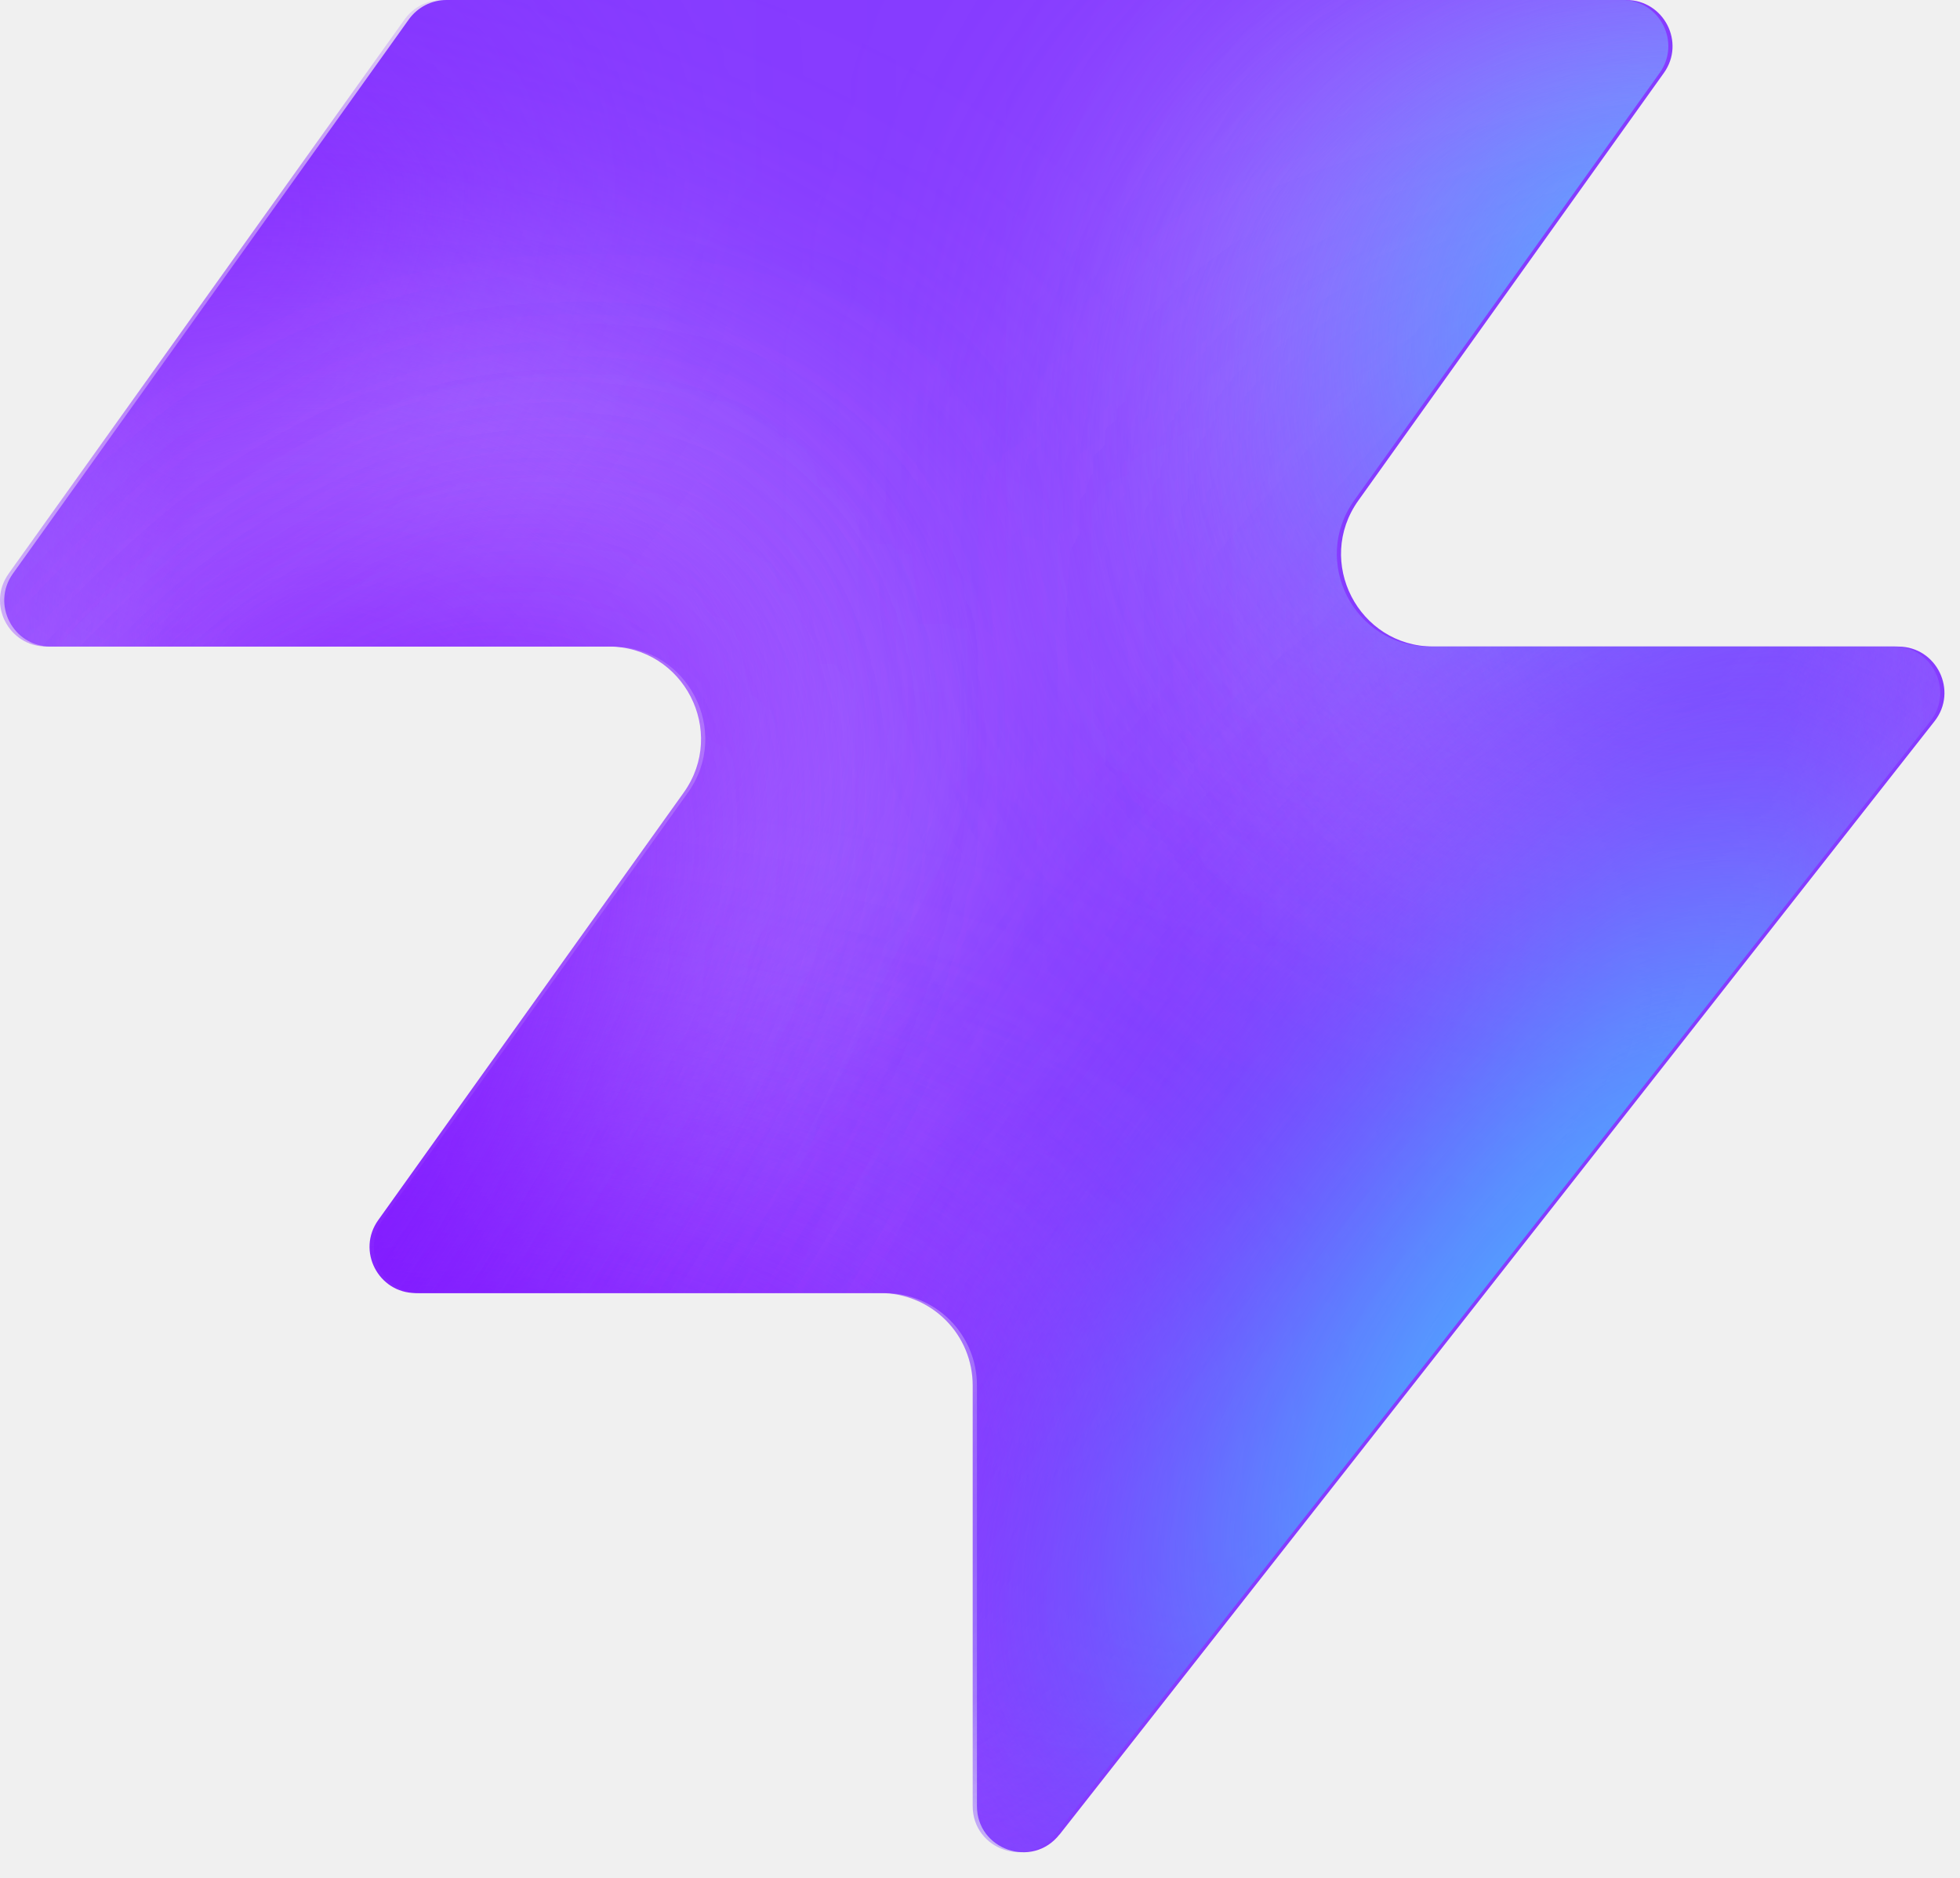
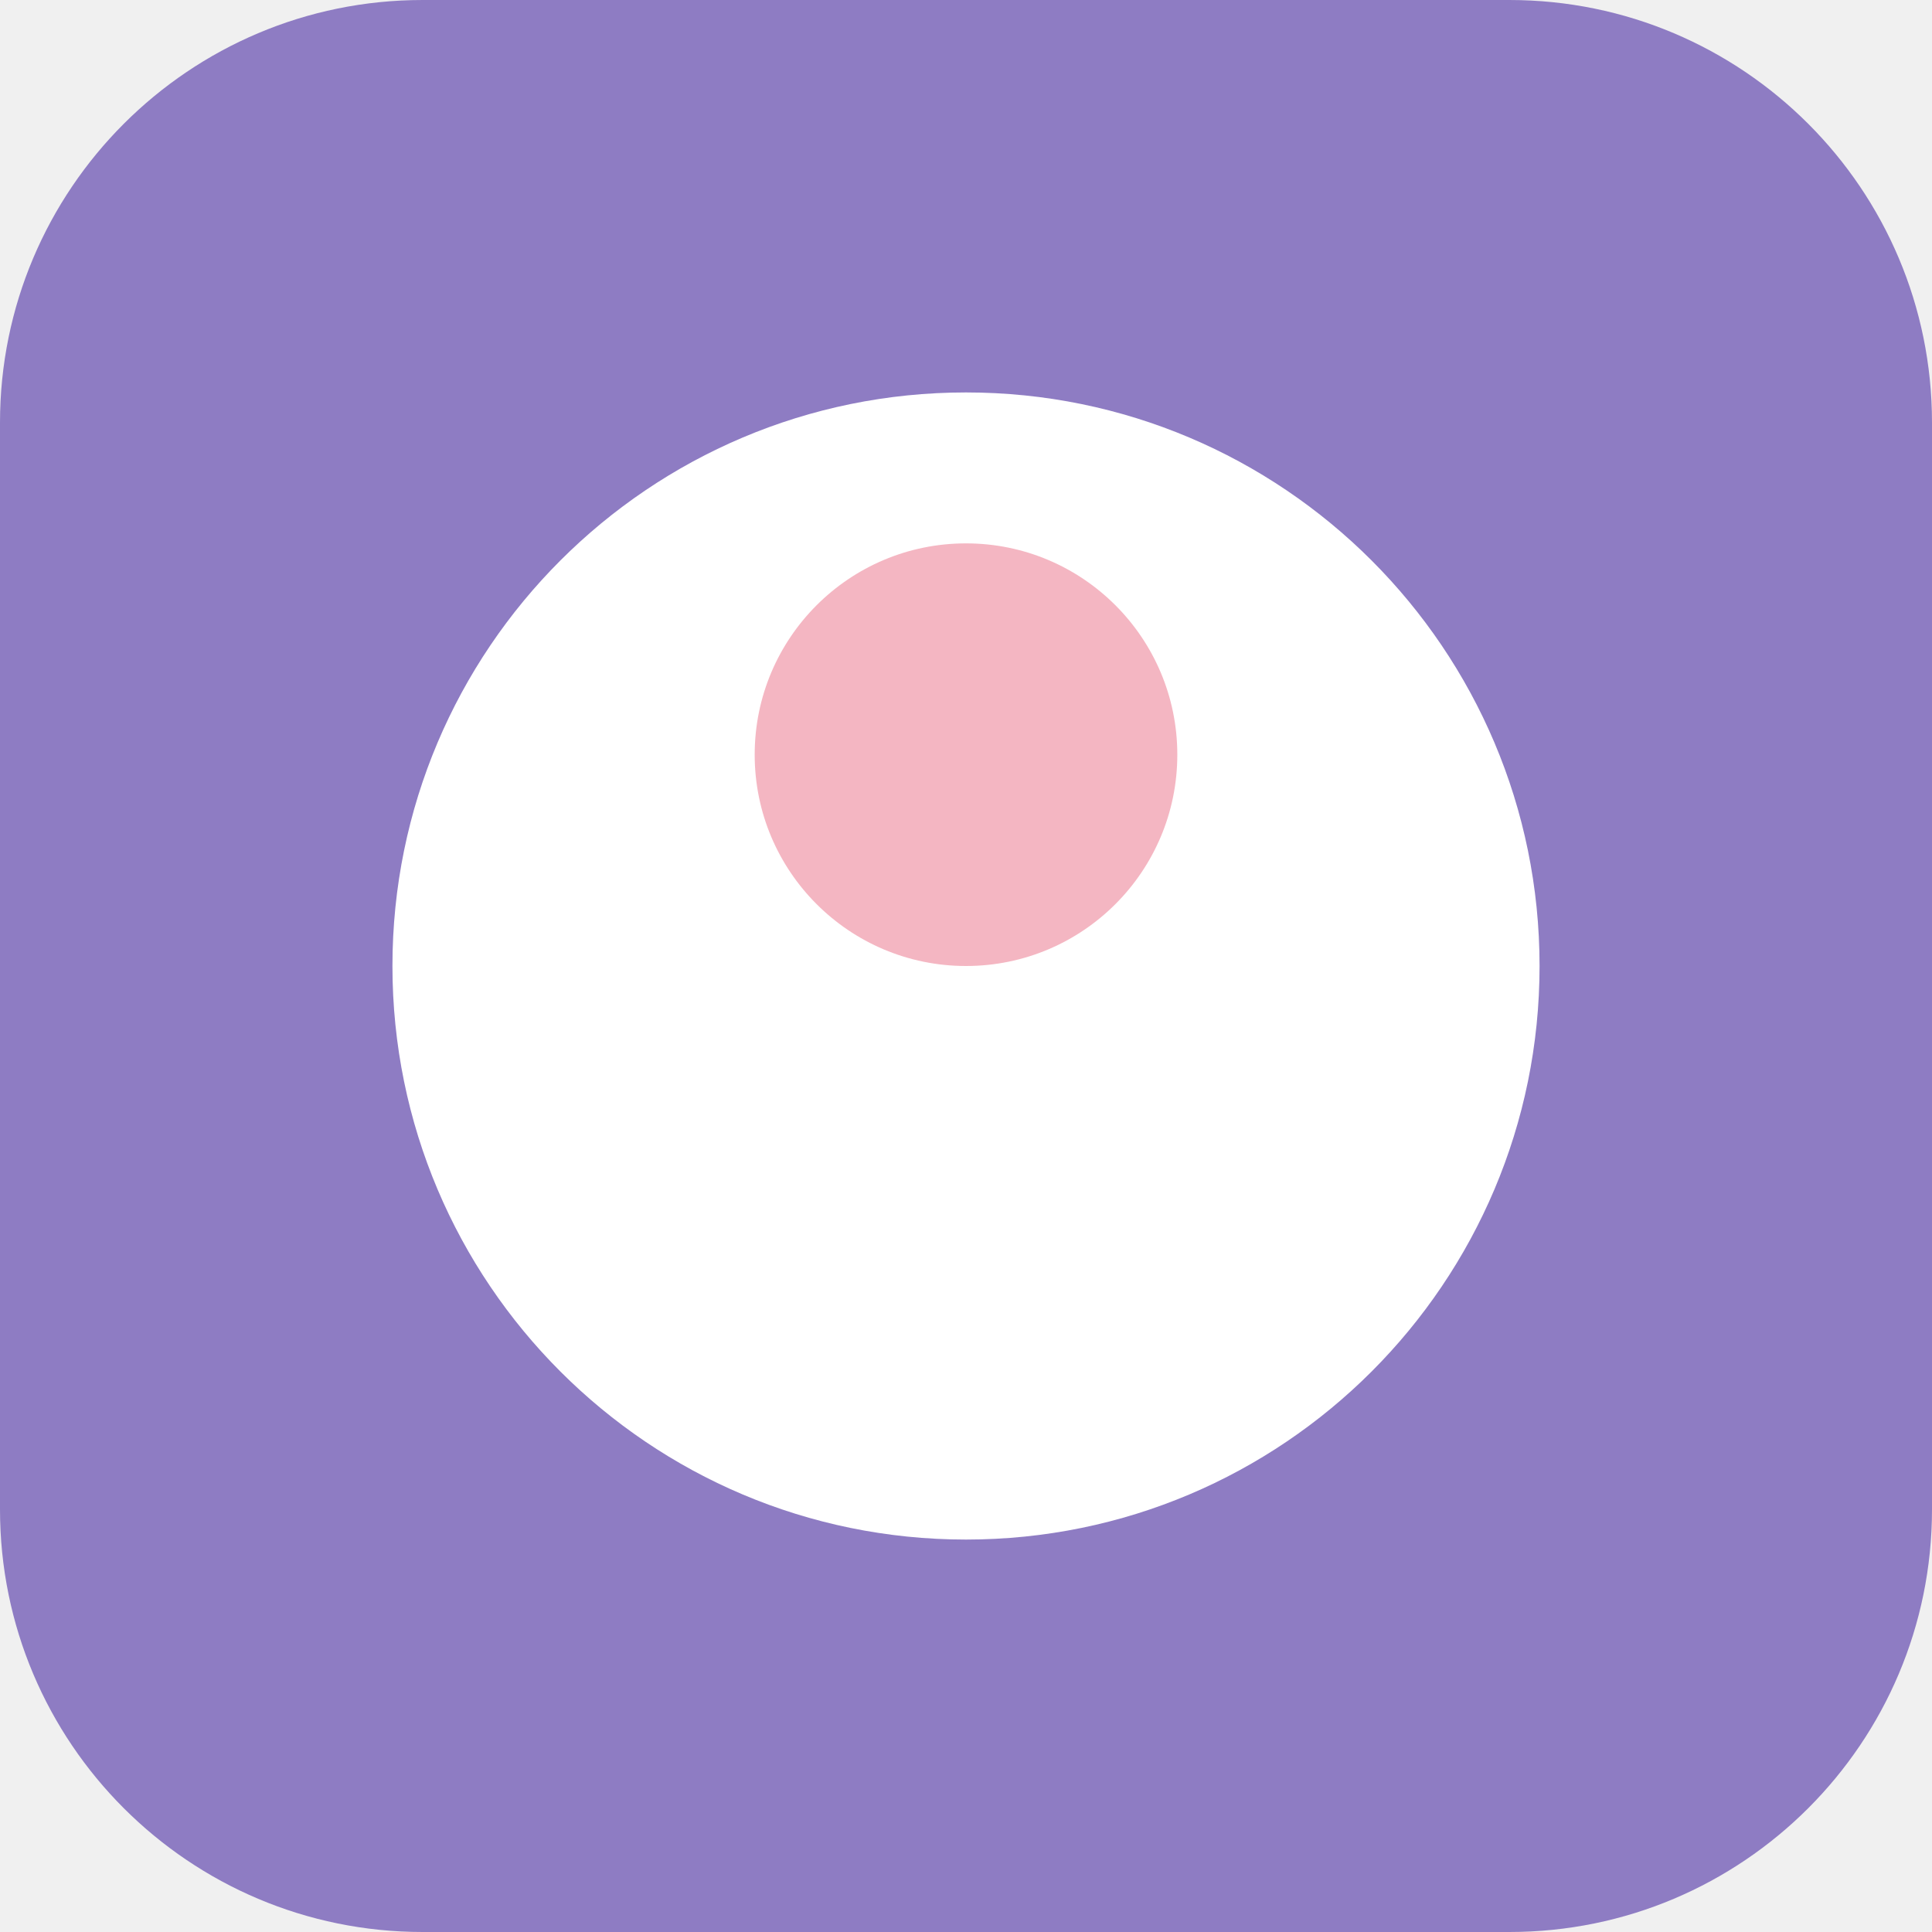
- <svg xmlns="http://www.w3.org/2000/svg" width="48" height="46" fill="none" viewBox="0 0 48 46">
-   <path fill="#863bff" d="M25.946 44.938c-.664.845-2.021.375-2.021-.698V33.937a2.26 2.26 0 0 0-2.262-2.262H10.287c-.92 0-1.456-1.04-.92-1.788l7.48-10.471c1.07-1.497 0-3.578-1.842-3.578H1.237c-.92 0-1.456-1.04-.92-1.788L10.013.474c.214-.297.556-.474.92-.474h28.894c.92 0 1.456 1.04.92 1.788l-7.48 10.471c-1.07 1.498 0 3.579 1.842 3.579h11.377c.943 0 1.473 1.088.89 1.83L25.947 44.94z" style="fill:#863bff;fill:color(display-p3 .525 .23 1);fill-opacity:1" />
-   <mask id="a" width="48" height="46" x="0" y="0" maskUnits="userSpaceOnUse" style="mask-type:alpha">
-     <path fill="#000" d="M25.842 44.938c-.664.844-2.021.375-2.021-.698V33.937a2.26 2.26 0 0 0-2.262-2.262H10.183c-.92 0-1.456-1.04-.92-1.788l7.48-10.471c1.07-1.498 0-3.579-1.842-3.579H1.133c-.92 0-1.456-1.04-.92-1.787L9.91.473c.214-.297.556-.474.92-.474h28.894c.92 0 1.456 1.04.92 1.788l-7.48 10.471c-1.07 1.498 0 3.578 1.842 3.578h11.377c.943 0 1.473 1.088.89 1.832L25.843 44.94z" style="fill:#000;fill-opacity:1" />
-   </mask>
-   <g mask="url(#a)">
-     <g filter="url(#b)">
-       <ellipse cx="5.508" cy="14.704" fill="#ede6ff" rx="5.508" ry="14.704" style="fill:#ede6ff;fill:color(display-p3 .927 .903 1);fill-opacity:1" transform="matrix(.00324 1 1 -.00324 -4.47 31.516)" />
-     </g>
-     <g filter="url(#c)">
-       <ellipse cx="10.399" cy="29.851" fill="#ede6ff" rx="10.399" ry="29.851" style="fill:#ede6ff;fill:color(display-p3 .927 .903 1);fill-opacity:1" transform="matrix(.00324 1 1 -.00324 -39.328 7.883)" />
-     </g>
-     <g filter="url(#d)">
-       <ellipse cx="5.508" cy="30.487" fill="#7e14ff" rx="5.508" ry="30.487" style="fill:#7e14ff;fill:color(display-p3 .492 .077 1);fill-opacity:1" transform="rotate(89.814 -25.913 -14.639)scale(1 -1)" />
-     </g>
-     <g filter="url(#e)">
-       <ellipse cx="5.508" cy="30.599" fill="#7e14ff" rx="5.508" ry="30.599" style="fill:#7e14ff;fill:color(display-p3 .492 .077 1);fill-opacity:1" transform="rotate(89.814 -32.644 -3.334)scale(1 -1)" />
-     </g>
-     <g filter="url(#f)">
-       <ellipse cx="5.508" cy="30.599" fill="#7e14ff" rx="5.508" ry="30.599" style="fill:#7e14ff;fill:color(display-p3 .492 .077 1);fill-opacity:1" transform="matrix(.00324 1 1 -.00324 -34.34 30.47)" />
-     </g>
-     <g filter="url(#g)">
-       <ellipse cx="14.072" cy="22.078" fill="#ede6ff" rx="14.072" ry="22.078" style="fill:#ede6ff;fill:color(display-p3 .927 .903 1);fill-opacity:1" transform="rotate(93.35 24.506 48.493)scale(-1 1)" />
-     </g>
-     <g filter="url(#h)">
-       <ellipse cx="3.47" cy="21.501" fill="#7e14ff" rx="3.47" ry="21.501" style="fill:#7e14ff;fill:color(display-p3 .492 .077 1);fill-opacity:1" transform="rotate(89.009 28.708 47.59)scale(-1 1)" />
-     </g>
-     <g filter="url(#i)">
-       <ellipse cx="3.47" cy="21.501" fill="#7e14ff" rx="3.47" ry="21.501" style="fill:#7e14ff;fill:color(display-p3 .492 .077 1);fill-opacity:1" transform="rotate(89.009 28.708 47.59)scale(-1 1)" />
-     </g>
-     <g filter="url(#j)">
-       <ellipse cx=".387" cy="8.972" fill="#7e14ff" rx="4.407" ry="29.108" style="fill:#7e14ff;fill:color(display-p3 .492 .077 1);fill-opacity:1" transform="rotate(39.51 .387 8.972)" />
-     </g>
-     <g filter="url(#k)">
-       <ellipse cx="47.523" cy="-6.092" fill="#7e14ff" rx="4.407" ry="29.108" style="fill:#7e14ff;fill:color(display-p3 .492 .077 1);fill-opacity:1" transform="rotate(37.892 47.523 -6.092)" />
-     </g>
-     <g filter="url(#l)">
-       <ellipse cx="41.412" cy="6.333" fill="#47bfff" rx="5.971" ry="9.665" style="fill:#47bfff;fill:color(display-p3 .28 .748 1);fill-opacity:1" transform="rotate(37.892 41.412 6.333)" />
-     </g>
-     <g filter="url(#m)">
-       <ellipse cx="-1.879" cy="38.332" fill="#7e14ff" rx="4.407" ry="29.108" style="fill:#7e14ff;fill:color(display-p3 .492 .077 1);fill-opacity:1" transform="rotate(37.892 -1.88 38.332)" />
-     </g>
-     <g filter="url(#n)">
-       <ellipse cx="-1.879" cy="38.332" fill="#7e14ff" rx="4.407" ry="29.108" style="fill:#7e14ff;fill:color(display-p3 .492 .077 1);fill-opacity:1" transform="rotate(37.892 -1.88 38.332)" />
-     </g>
-     <g filter="url(#o)">
-       <ellipse cx="35.651" cy="29.907" fill="#7e14ff" rx="4.407" ry="29.108" style="fill:#7e14ff;fill:color(display-p3 .492 .077 1);fill-opacity:1" transform="rotate(37.892 35.651 29.907)" />
-     </g>
-     <g filter="url(#p)">
-       <ellipse cx="38.418" cy="32.4" fill="#47bfff" rx="5.971" ry="15.297" style="fill:#47bfff;fill:color(display-p3 .28 .748 1);fill-opacity:1" transform="rotate(37.892 38.418 32.4)" />
-     </g>
-   </g>
-   <defs>
-     <filter id="b" width="60.045" height="41.654" x="-19.77" y="16.149" color-interpolation-filters="sRGB" filterUnits="userSpaceOnUse">
-       <feFlood flood-opacity="0" result="BackgroundImageFix" />
-       <feBlend in="SourceGraphic" in2="BackgroundImageFix" result="shape" />
-       <feGaussianBlur result="effect1_foregroundBlur_2002_17158" stdDeviation="7.659" />
-     </filter>
-     <filter id="c" width="90.34" height="51.437" x="-54.613" y="-7.533" color-interpolation-filters="sRGB" filterUnits="userSpaceOnUse">
-       <feFlood flood-opacity="0" result="BackgroundImageFix" />
-       <feBlend in="SourceGraphic" in2="BackgroundImageFix" result="shape" />
-       <feGaussianBlur result="effect1_foregroundBlur_2002_17158" stdDeviation="7.659" />
-     </filter>
-     <filter id="d" width="79.355" height="29.4" x="-49.64" y="2.03" color-interpolation-filters="sRGB" filterUnits="userSpaceOnUse">
-       <feFlood flood-opacity="0" result="BackgroundImageFix" />
-       <feBlend in="SourceGraphic" in2="BackgroundImageFix" result="shape" />
-       <feGaussianBlur result="effect1_foregroundBlur_2002_17158" stdDeviation="4.596" />
-     </filter>
-     <filter id="e" width="79.579" height="29.4" x="-45.045" y="20.029" color-interpolation-filters="sRGB" filterUnits="userSpaceOnUse">
-       <feFlood flood-opacity="0" result="BackgroundImageFix" />
-       <feBlend in="SourceGraphic" in2="BackgroundImageFix" result="shape" />
-       <feGaussianBlur result="effect1_foregroundBlur_2002_17158" stdDeviation="4.596" />
-     </filter>
-     <filter id="f" width="79.579" height="29.4" x="-43.513" y="21.178" color-interpolation-filters="sRGB" filterUnits="userSpaceOnUse">
-       <feFlood flood-opacity="0" result="BackgroundImageFix" />
-       <feBlend in="SourceGraphic" in2="BackgroundImageFix" result="shape" />
-       <feGaussianBlur result="effect1_foregroundBlur_2002_17158" stdDeviation="4.596" />
-     </filter>
-     <filter id="g" width="74.749" height="58.852" x="15.756" y="-17.901" color-interpolation-filters="sRGB" filterUnits="userSpaceOnUse">
-       <feFlood flood-opacity="0" result="BackgroundImageFix" />
-       <feBlend in="SourceGraphic" in2="BackgroundImageFix" result="shape" />
-       <feGaussianBlur result="effect1_foregroundBlur_2002_17158" stdDeviation="7.659" />
-     </filter>
-     <filter id="h" width="61.377" height="25.362" x="23.548" y="2.284" color-interpolation-filters="sRGB" filterUnits="userSpaceOnUse">
-       <feFlood flood-opacity="0" result="BackgroundImageFix" />
-       <feBlend in="SourceGraphic" in2="BackgroundImageFix" result="shape" />
-       <feGaussianBlur result="effect1_foregroundBlur_2002_17158" stdDeviation="4.596" />
-     </filter>
-     <filter id="i" width="61.377" height="25.362" x="23.548" y="2.284" color-interpolation-filters="sRGB" filterUnits="userSpaceOnUse">
-       <feFlood flood-opacity="0" result="BackgroundImageFix" />
-       <feBlend in="SourceGraphic" in2="BackgroundImageFix" result="shape" />
-       <feGaussianBlur result="effect1_foregroundBlur_2002_17158" stdDeviation="4.596" />
-     </filter>
-     <filter id="j" width="56.045" height="63.649" x="-27.636" y="-22.853" color-interpolation-filters="sRGB" filterUnits="userSpaceOnUse">
-       <feFlood flood-opacity="0" result="BackgroundImageFix" />
-       <feBlend in="SourceGraphic" in2="BackgroundImageFix" result="shape" />
-       <feGaussianBlur result="effect1_foregroundBlur_2002_17158" stdDeviation="4.596" />
-     </filter>
-     <filter id="k" width="54.814" height="64.646" x="20.116" y="-38.415" color-interpolation-filters="sRGB" filterUnits="userSpaceOnUse">
-       <feFlood flood-opacity="0" result="BackgroundImageFix" />
-       <feBlend in="SourceGraphic" in2="BackgroundImageFix" result="shape" />
-       <feGaussianBlur result="effect1_foregroundBlur_2002_17158" stdDeviation="4.596" />
-     </filter>
-     <filter id="l" width="33.541" height="35.313" x="24.641" y="-11.323" color-interpolation-filters="sRGB" filterUnits="userSpaceOnUse">
-       <feFlood flood-opacity="0" result="BackgroundImageFix" />
-       <feBlend in="SourceGraphic" in2="BackgroundImageFix" result="shape" />
-       <feGaussianBlur result="effect1_foregroundBlur_2002_17158" stdDeviation="4.596" />
-     </filter>
-     <filter id="m" width="54.814" height="64.646" x="-29.286" y="6.009" color-interpolation-filters="sRGB" filterUnits="userSpaceOnUse">
-       <feFlood flood-opacity="0" result="BackgroundImageFix" />
-       <feBlend in="SourceGraphic" in2="BackgroundImageFix" result="shape" />
-       <feGaussianBlur result="effect1_foregroundBlur_2002_17158" stdDeviation="4.596" />
-     </filter>
-     <filter id="n" width="54.814" height="64.646" x="-29.286" y="6.009" color-interpolation-filters="sRGB" filterUnits="userSpaceOnUse">
-       <feFlood flood-opacity="0" result="BackgroundImageFix" />
-       <feBlend in="SourceGraphic" in2="BackgroundImageFix" result="shape" />
-       <feGaussianBlur result="effect1_foregroundBlur_2002_17158" stdDeviation="4.596" />
-     </filter>
-     <filter id="o" width="54.814" height="64.646" x="8.244" y="-2.416" color-interpolation-filters="sRGB" filterUnits="userSpaceOnUse">
-       <feFlood flood-opacity="0" result="BackgroundImageFix" />
-       <feBlend in="SourceGraphic" in2="BackgroundImageFix" result="shape" />
-       <feGaussianBlur result="effect1_foregroundBlur_2002_17158" stdDeviation="4.596" />
-     </filter>
-     <filter id="p" width="39.409" height="43.623" x="18.713" y="10.588" color-interpolation-filters="sRGB" filterUnits="userSpaceOnUse">
-       <feFlood flood-opacity="0" result="BackgroundImageFix" />
-       <feBlend in="SourceGraphic" in2="BackgroundImageFix" result="shape" />
-       <feGaussianBlur result="effect1_foregroundBlur_2002_17158" stdDeviation="4.596" />
-     </filter>
-   </defs>
+ <svg xmlns="http://www.w3.org/2000/svg" viewBox="0 0 64 64">
+   <rect width="64" height="64" rx="14" fill="#8e7cc3" />
+   <circle cx="32" cy="32" r="19" fill="#fff" />
+   <circle cx="32" cy="25" r="7" fill="#f4b6c2" />
</svg>
